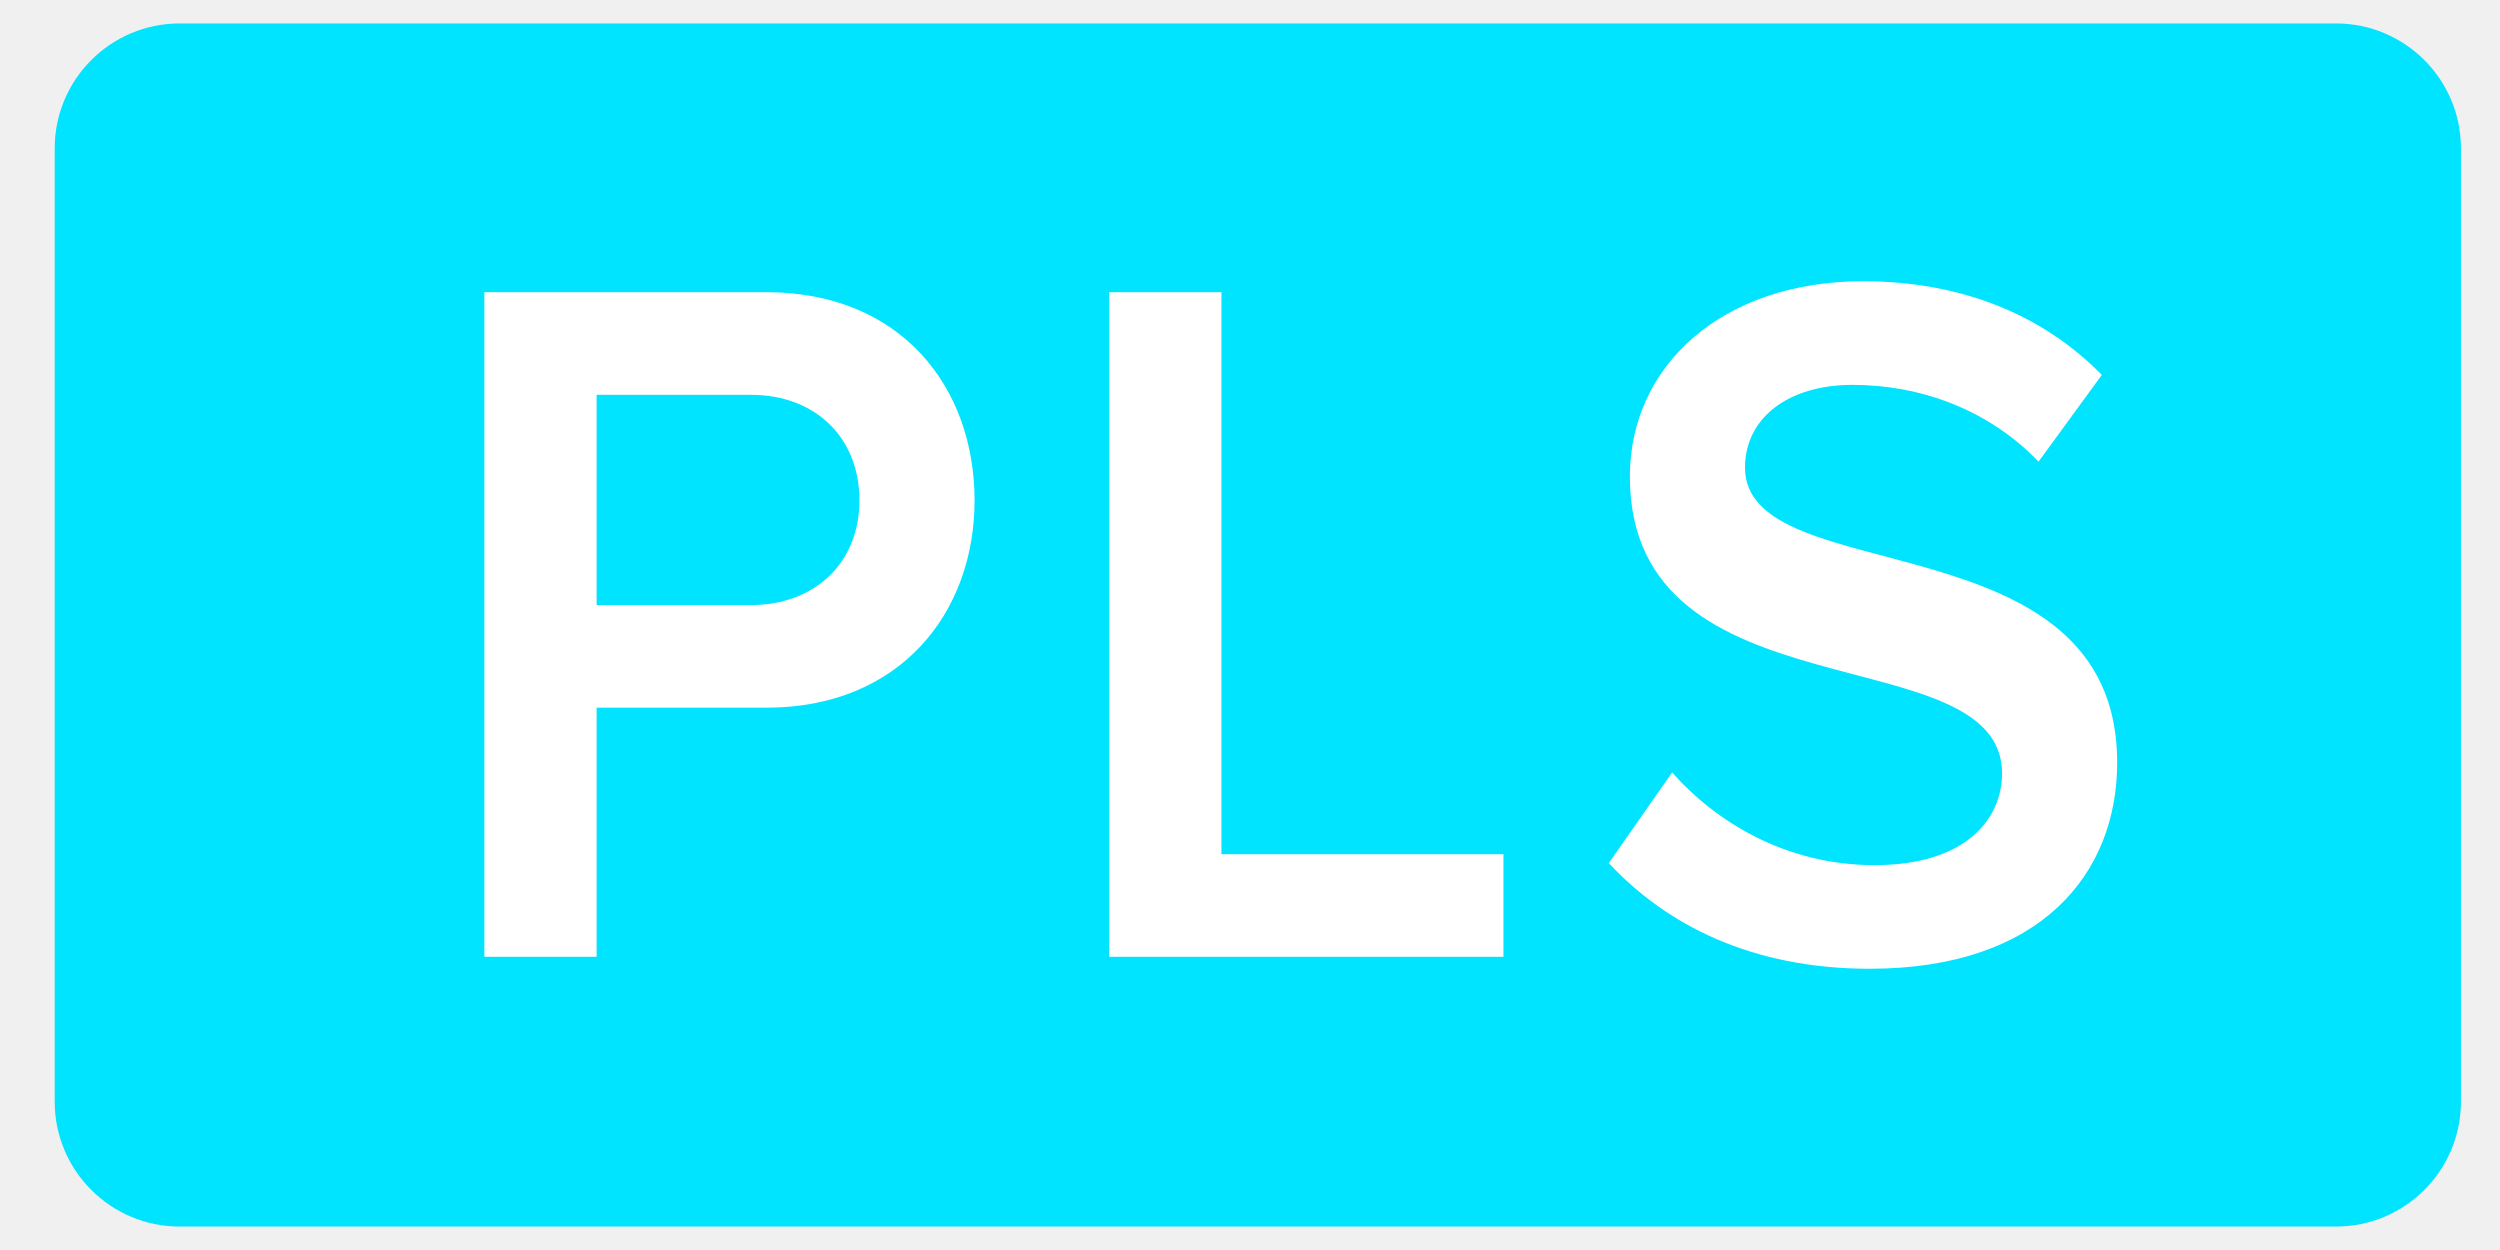
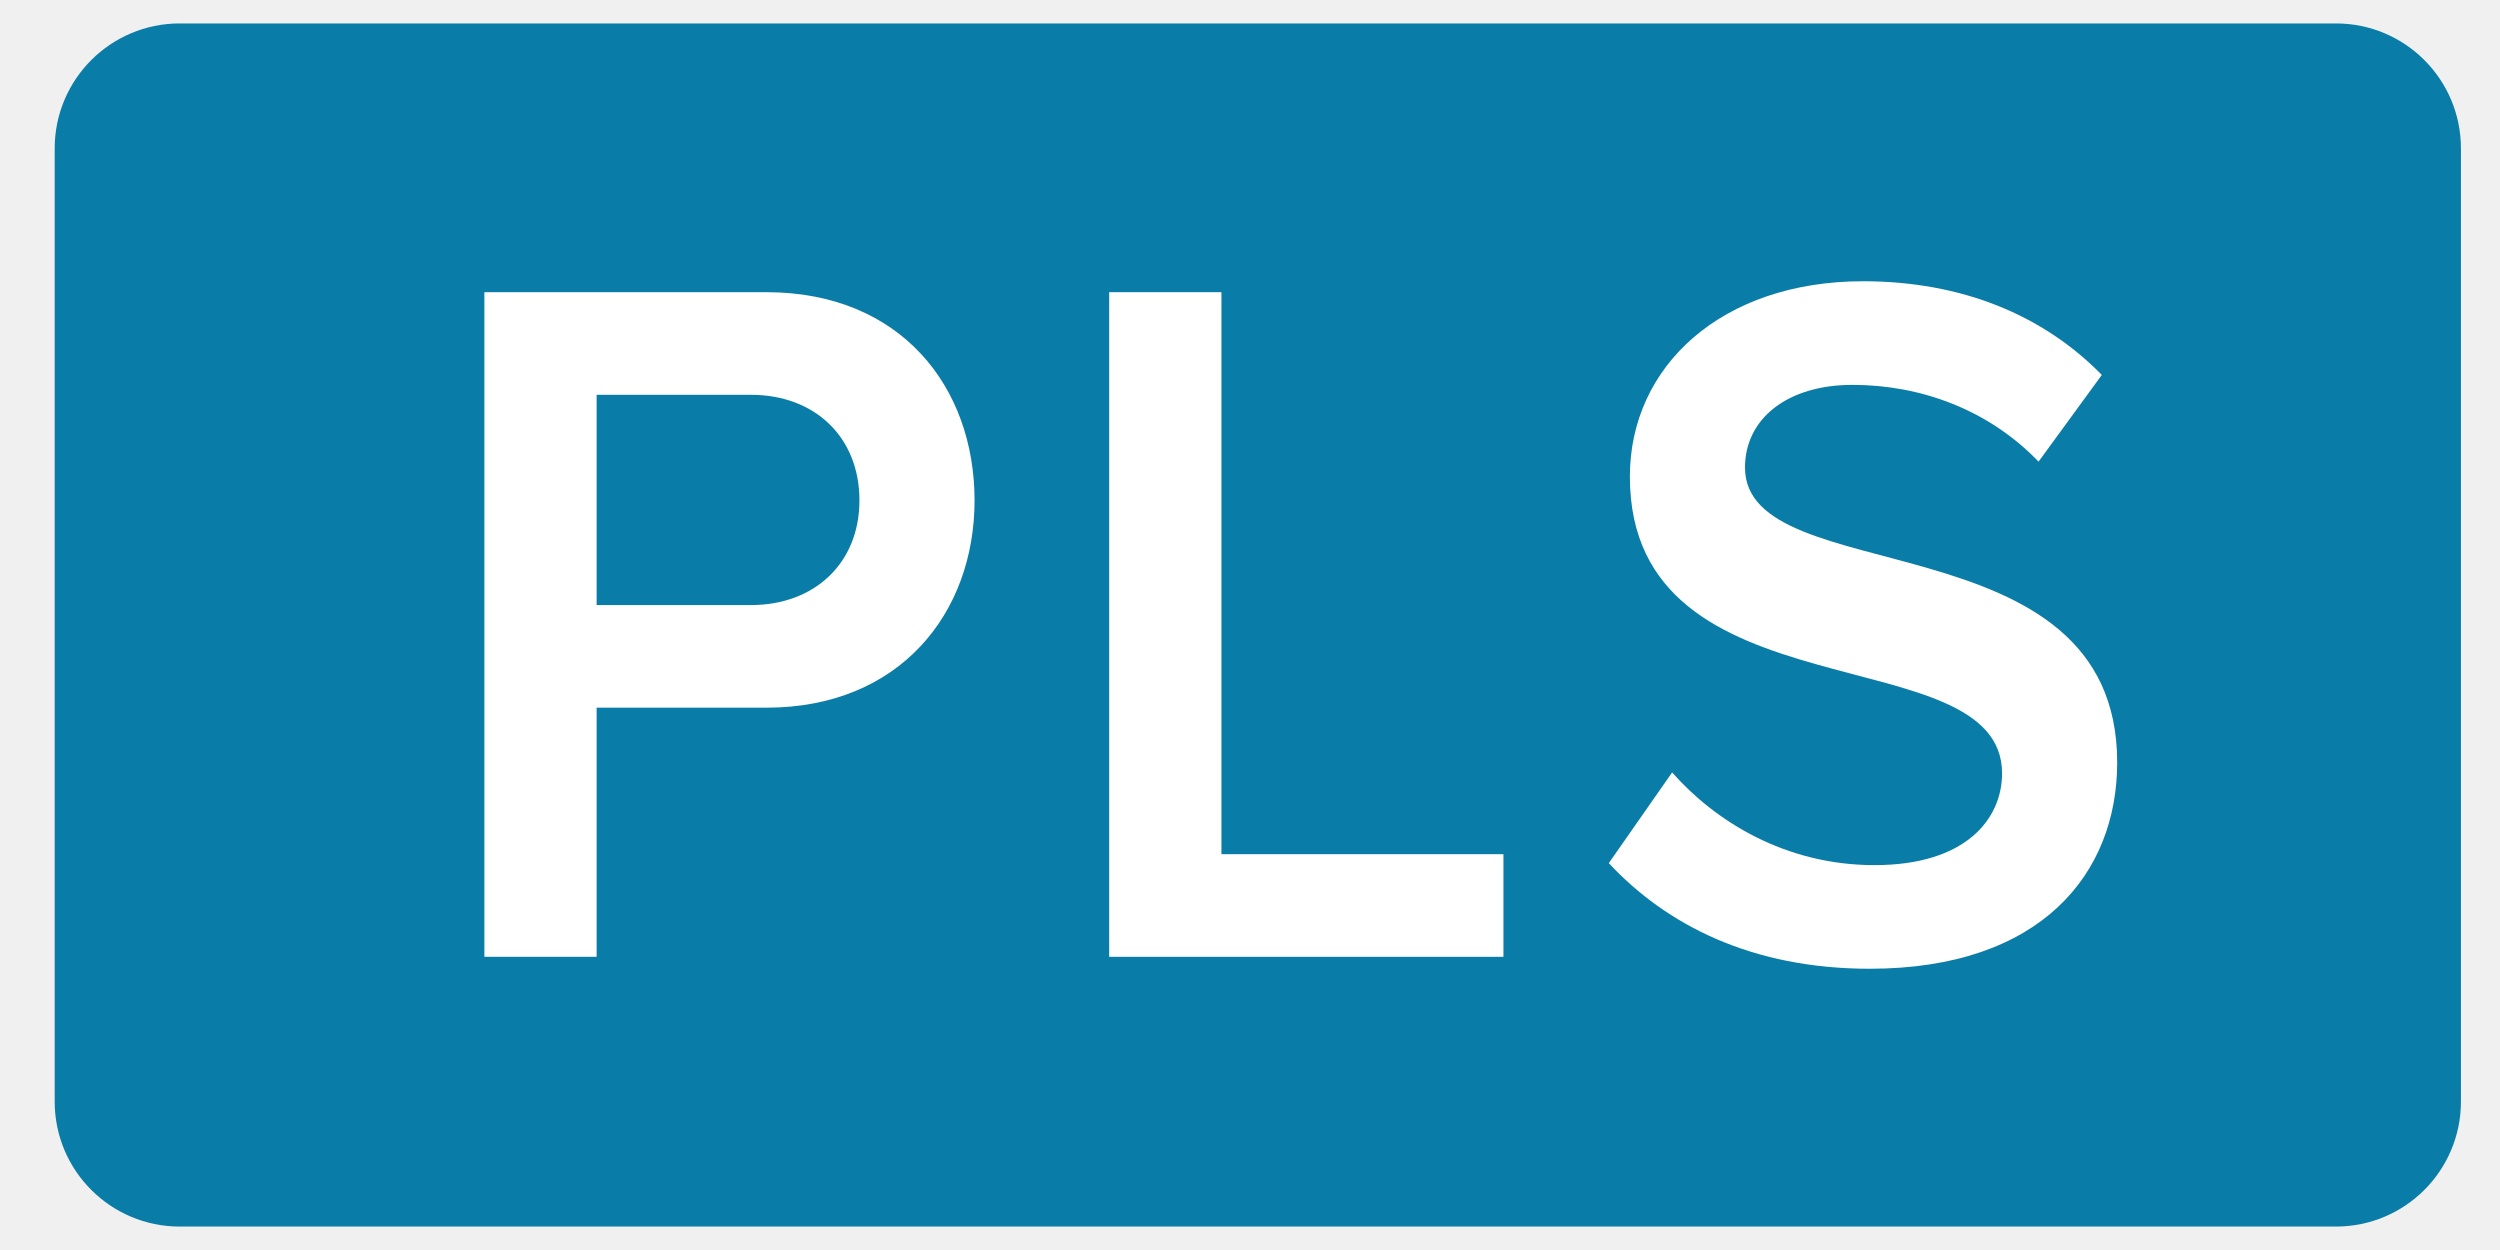
<svg xmlns="http://www.w3.org/2000/svg" width="40" height="20" viewBox="0 0 40 20" fill="none">
-   <rect x="0.875" y="0.375" width="38.5" height="19.25" rx="2" fill="#00e4ff" />
+   <rect x="0.875" y="0.375" width="38.5" height="19.25" rx="2" fill="#097DA8" />
  <path d="M9.546 15.309V11.323H12.262C14.396 11.323 15.593 9.809 15.593 8.007C15.593 6.19 14.411 4.675 12.262 4.675H7.75V15.309H9.546ZM12.017 9.681H9.546V6.317H12.017C13.03 6.317 13.751 6.987 13.751 8.007C13.751 9.012 13.03 9.681 12.017 9.681Z" fill="white" />
  <path d="M24.055 15.309V13.667H19.543V4.675H17.747V15.309H24.055Z" fill="white" />
  <path d="M29.915 15.5C32.663 15.5 33.875 13.97 33.875 12.2C33.875 8.246 27.92 9.474 27.92 7.481C27.92 6.7 28.596 6.158 29.639 6.158C30.713 6.158 31.803 6.541 32.617 7.386L33.629 5.999C32.693 5.042 31.389 4.5 29.808 4.5C27.552 4.5 26.078 5.855 26.078 7.625C26.078 11.53 32.033 10.143 32.033 12.375C32.033 13.093 31.465 13.842 29.992 13.842C28.565 13.842 27.444 13.141 26.754 12.359L25.741 13.81C26.662 14.799 28.028 15.5 29.915 15.5Z" fill="white" />
</svg>
